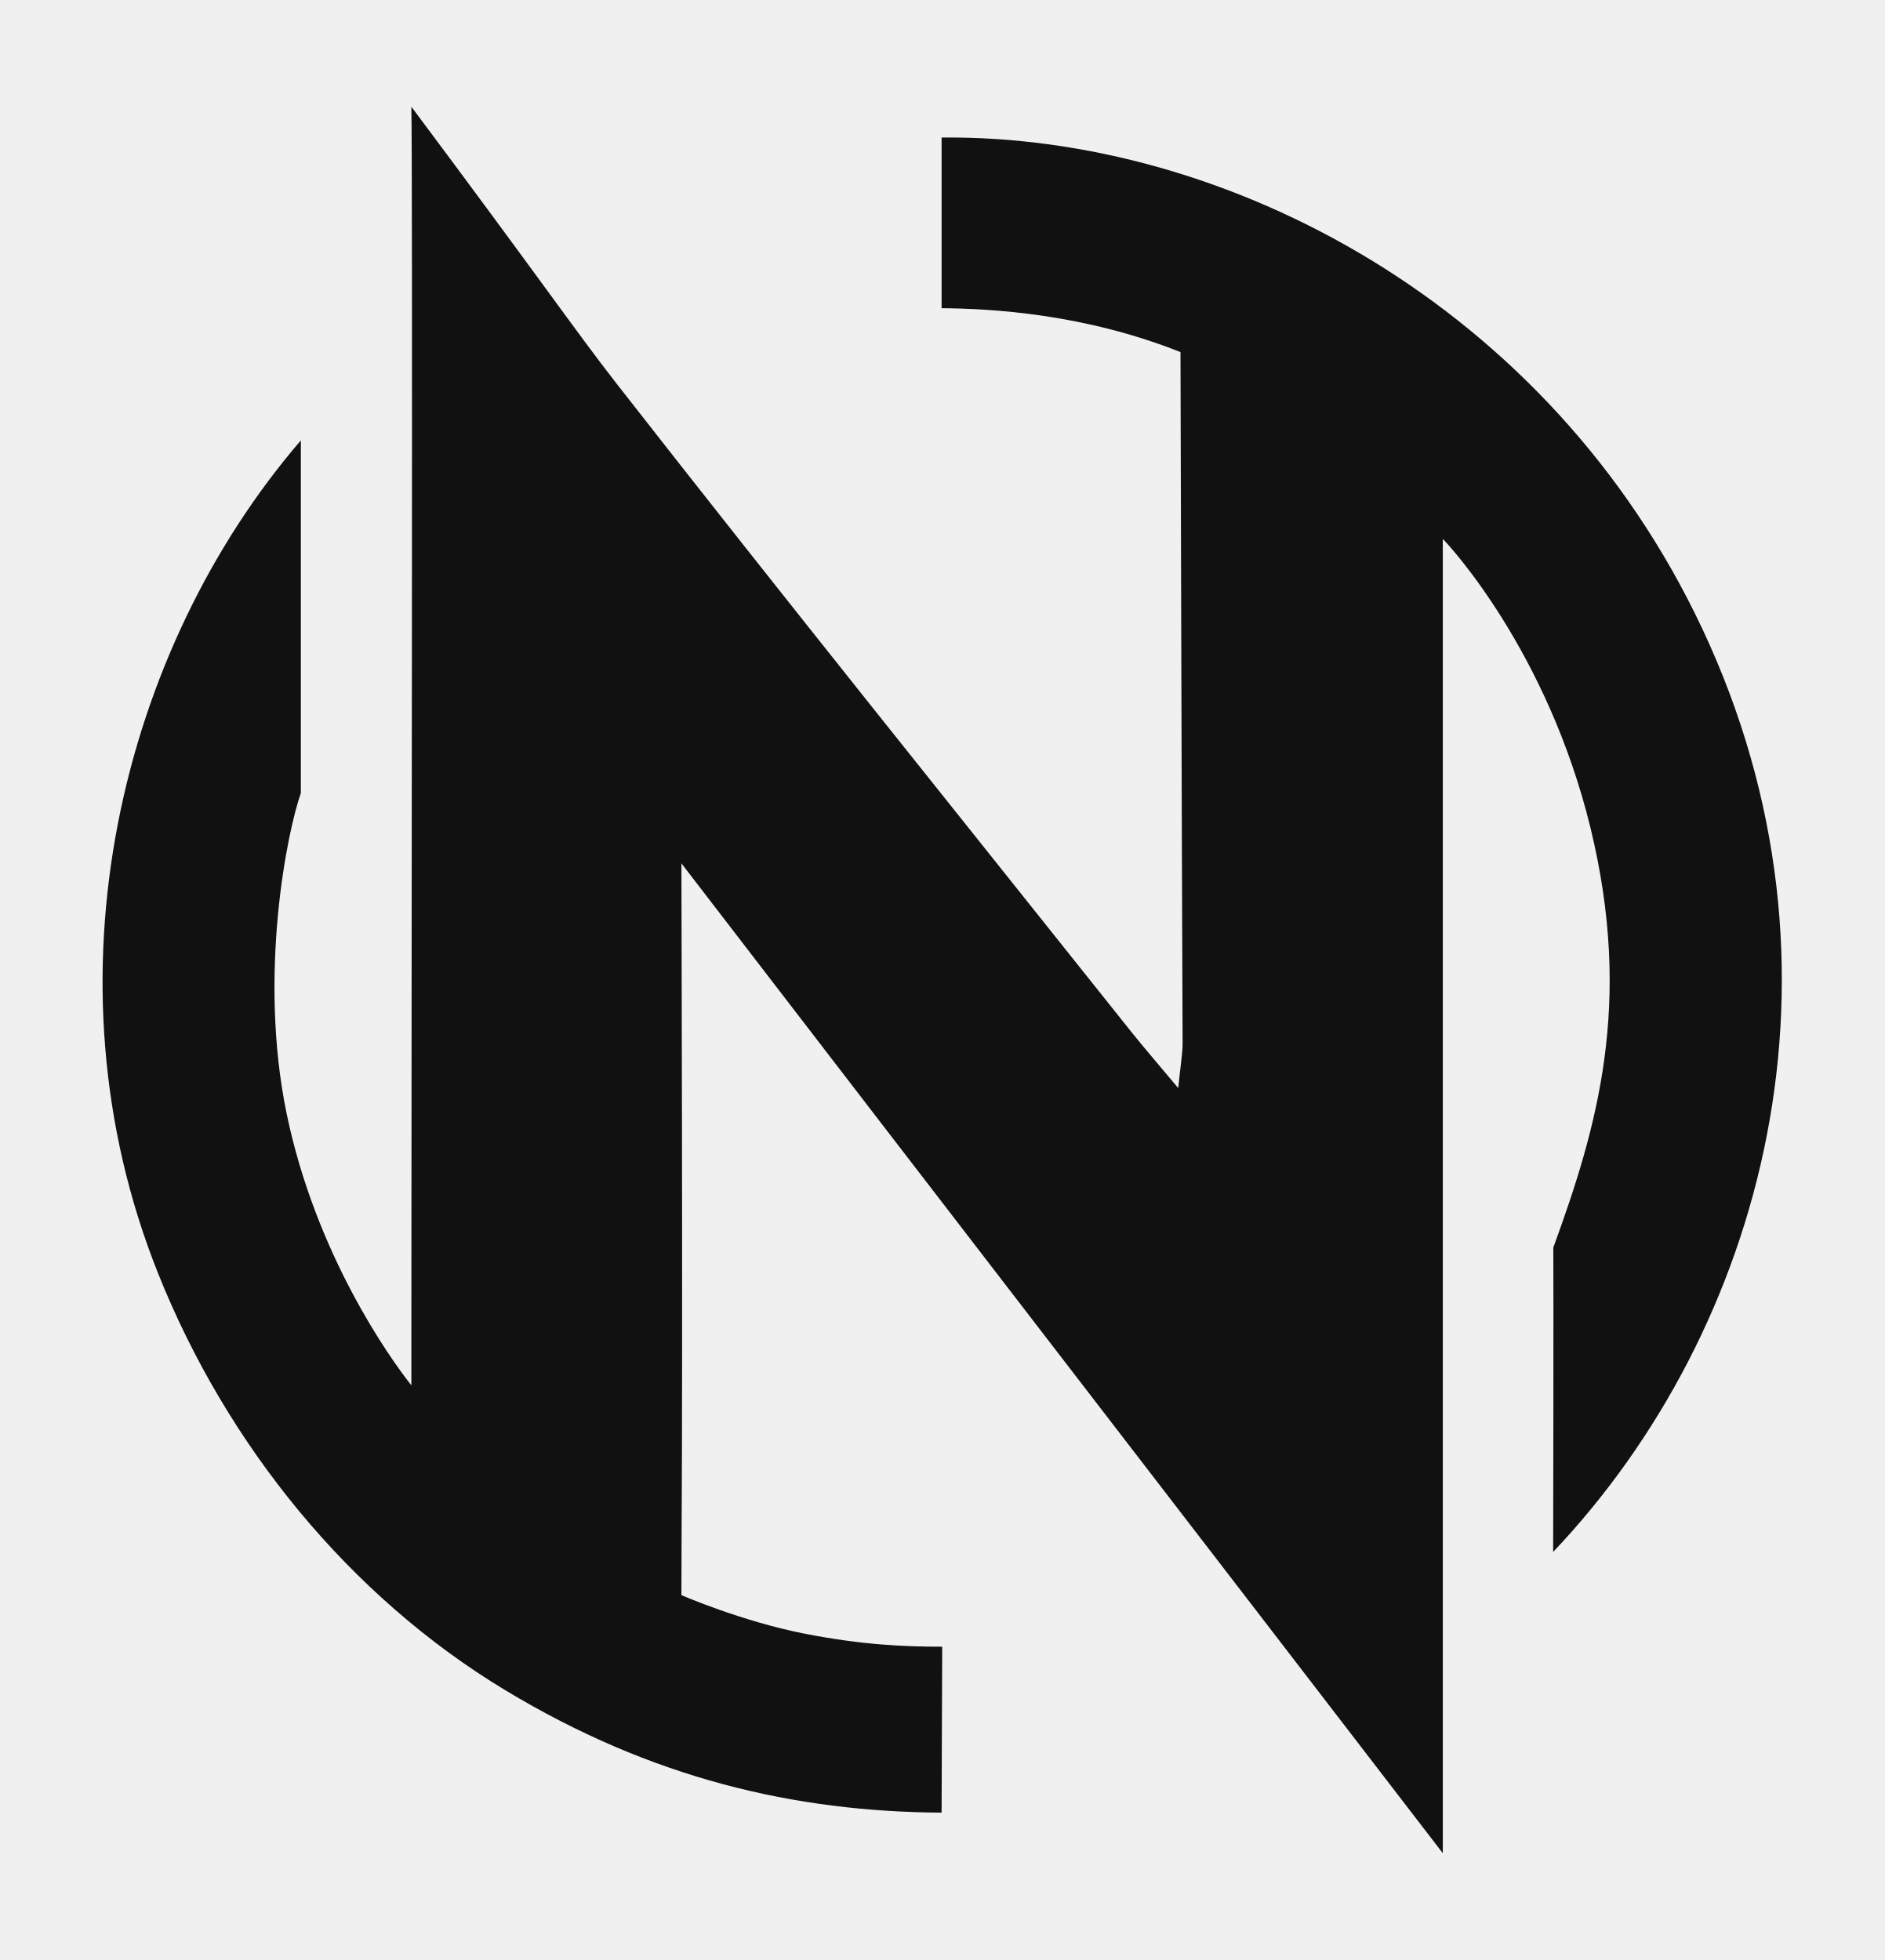
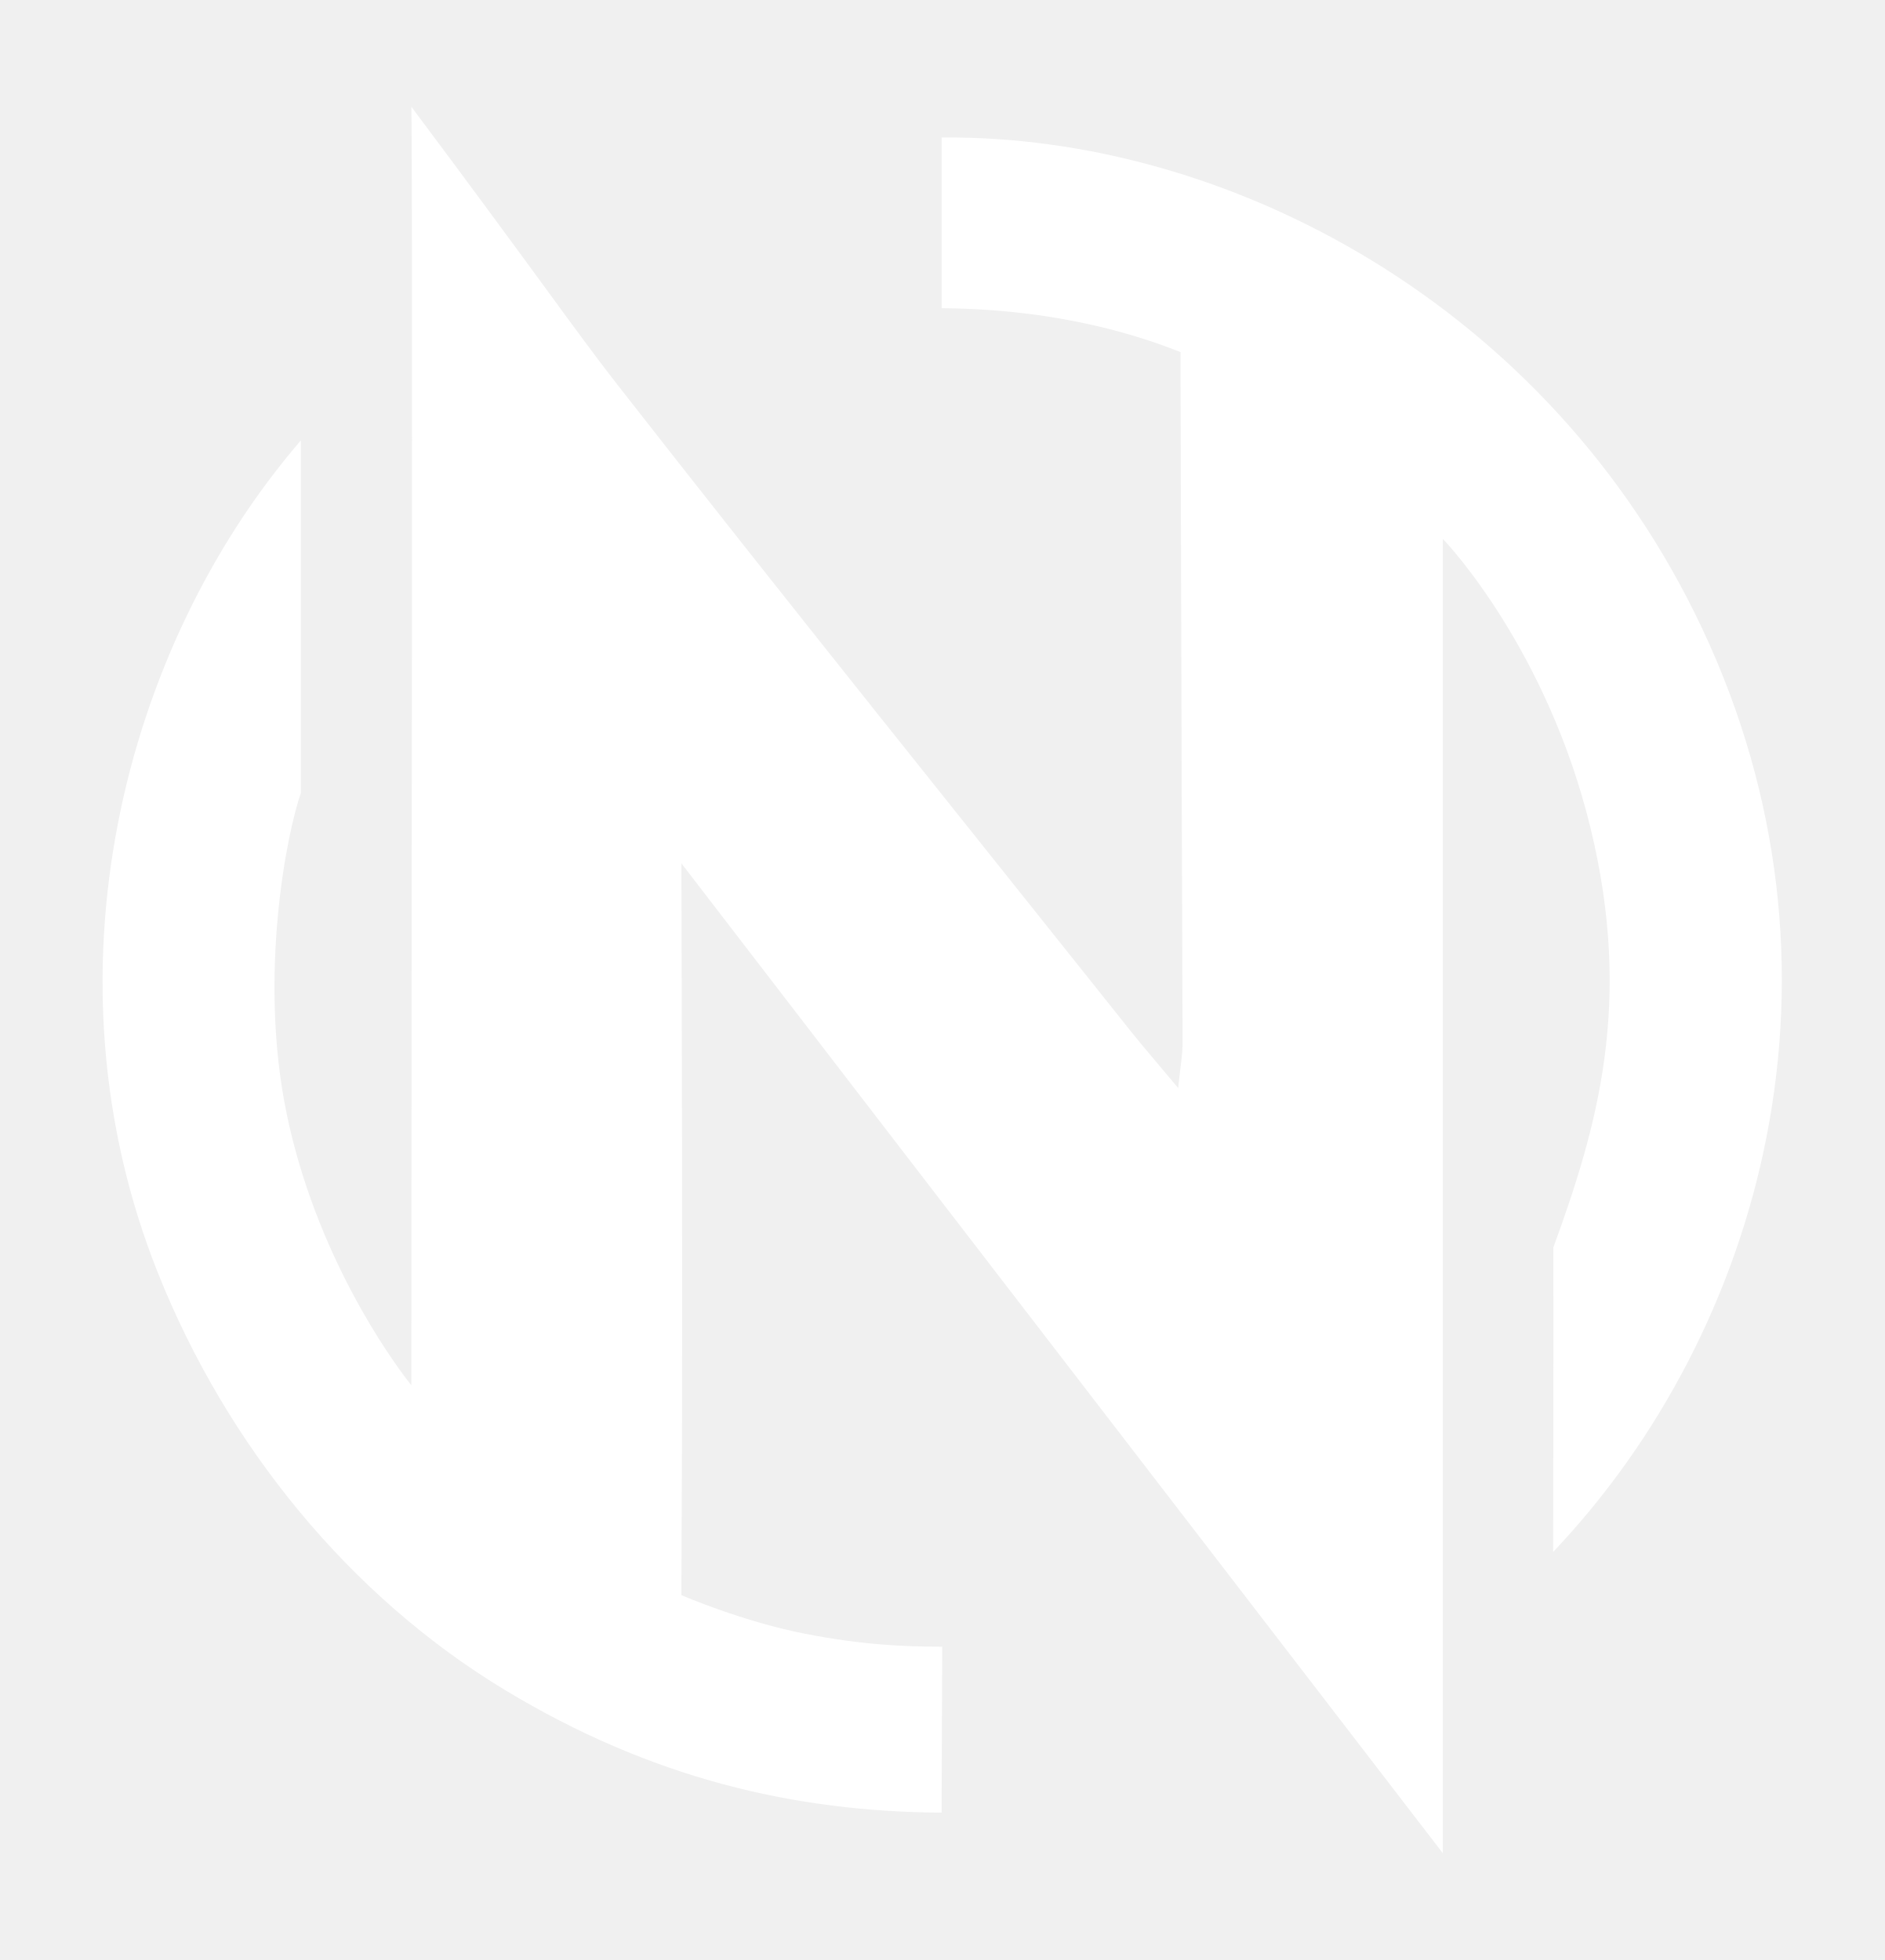
<svg xmlns="http://www.w3.org/2000/svg" id="Layer_2" data-name="Layer 2" viewBox="0 0 214.17 222.78">
-   <defs>
-     <style>
-       .cls-1 {
-         fill: #111;
-       }
- 
-       .cls-1, .cls-2 {
-         stroke-width: 0px;
-       }
- 
-       .cls-2 {
-         fill: #111;
-       }
-     </style>
-   </defs>
  <g id="Layer_1-2" data-name="Layer 1">
    <g>
-       <path class="cls-2" d="M34.19,50.08v40.07c-1.55,4.37-4.87,20.65-1.62,36.4,3.31,16.03,11.75,27.85,14.18,30.91,0-1.65,0-3.87,0-5.52.01-36.29.16-132.72,0-139.81,14.35,19.2,18.73,25.58,23.18,31.29,19.35,24.79,39.07,49.29,58.66,73.89,1.43,1.79,2.94,3.52,5.31,6.36.26-2.58.51-3.9.5-5.22-.11-25.3-.24-78.43-.24-78.43-10.94-4.35-21.39-4.94-27.15-4.99V15.63c32.43-.32,69.11,18.98,86.44,55.81,18.27,38.82,6.98,79.73-16.94,104.96.02-2.43.05-30.88.02-34.6,4.99-13.67,9.09-27.75,4.22-47.72-4.92-20.17-16.18-32.25-16.78-32.82v149.38c-28.48-37.07-57.37-74.55-86.53-112.51,0,2.45.17,53.1.02,77.07-.01,1.97-.02,6.11-.02,6.11,0,0,6.88,2.99,14.06,4.39,6.57,1.28,11.38,1.47,15.58,1.47l-.07,18.86c-16.7-.1-32.96-3.87-49.61-13.93-17.65-10.66-31.62-27.77-39.46-47.43-13.42-33.63-4.11-70.94,16.24-94.6Z" />
+       <path fill="white" class="cls-2" d="M34.19,50.08v40.07c-1.55,4.37-4.87,20.65-1.62,36.4,3.31,16.03,11.75,27.85,14.18,30.91,0-1.65,0-3.87,0-5.52.01-36.29.16-132.72,0-139.81,14.35,19.2,18.73,25.58,23.18,31.29,19.35,24.79,39.07,49.29,58.66,73.89,1.43,1.79,2.94,3.52,5.31,6.36.26-2.58.51-3.9.5-5.22-.11-25.3-.24-78.43-.24-78.43-10.94-4.35-21.39-4.94-27.15-4.99V15.63c32.43-.32,69.11,18.98,86.44,55.81,18.27,38.82,6.98,79.73-16.94,104.96.02-2.43.05-30.88.02-34.6,4.99-13.67,9.09-27.75,4.22-47.72-4.92-20.17-16.18-32.25-16.78-32.82v149.38c-28.48-37.07-57.37-74.55-86.53-112.51,0,2.45.17,53.1.02,77.07-.01,1.97-.02,6.11-.02,6.11,0,0,6.88,2.99,14.06,4.39,6.57,1.28,11.38,1.47,15.58,1.47l-.07,18.86c-16.7-.1-32.96-3.87-49.61-13.93-17.65-10.66-31.62-27.77-39.46-47.43-13.42-33.63-4.11-70.94,16.24-94.6Z" />
    </g>
  </g>
</svg>
